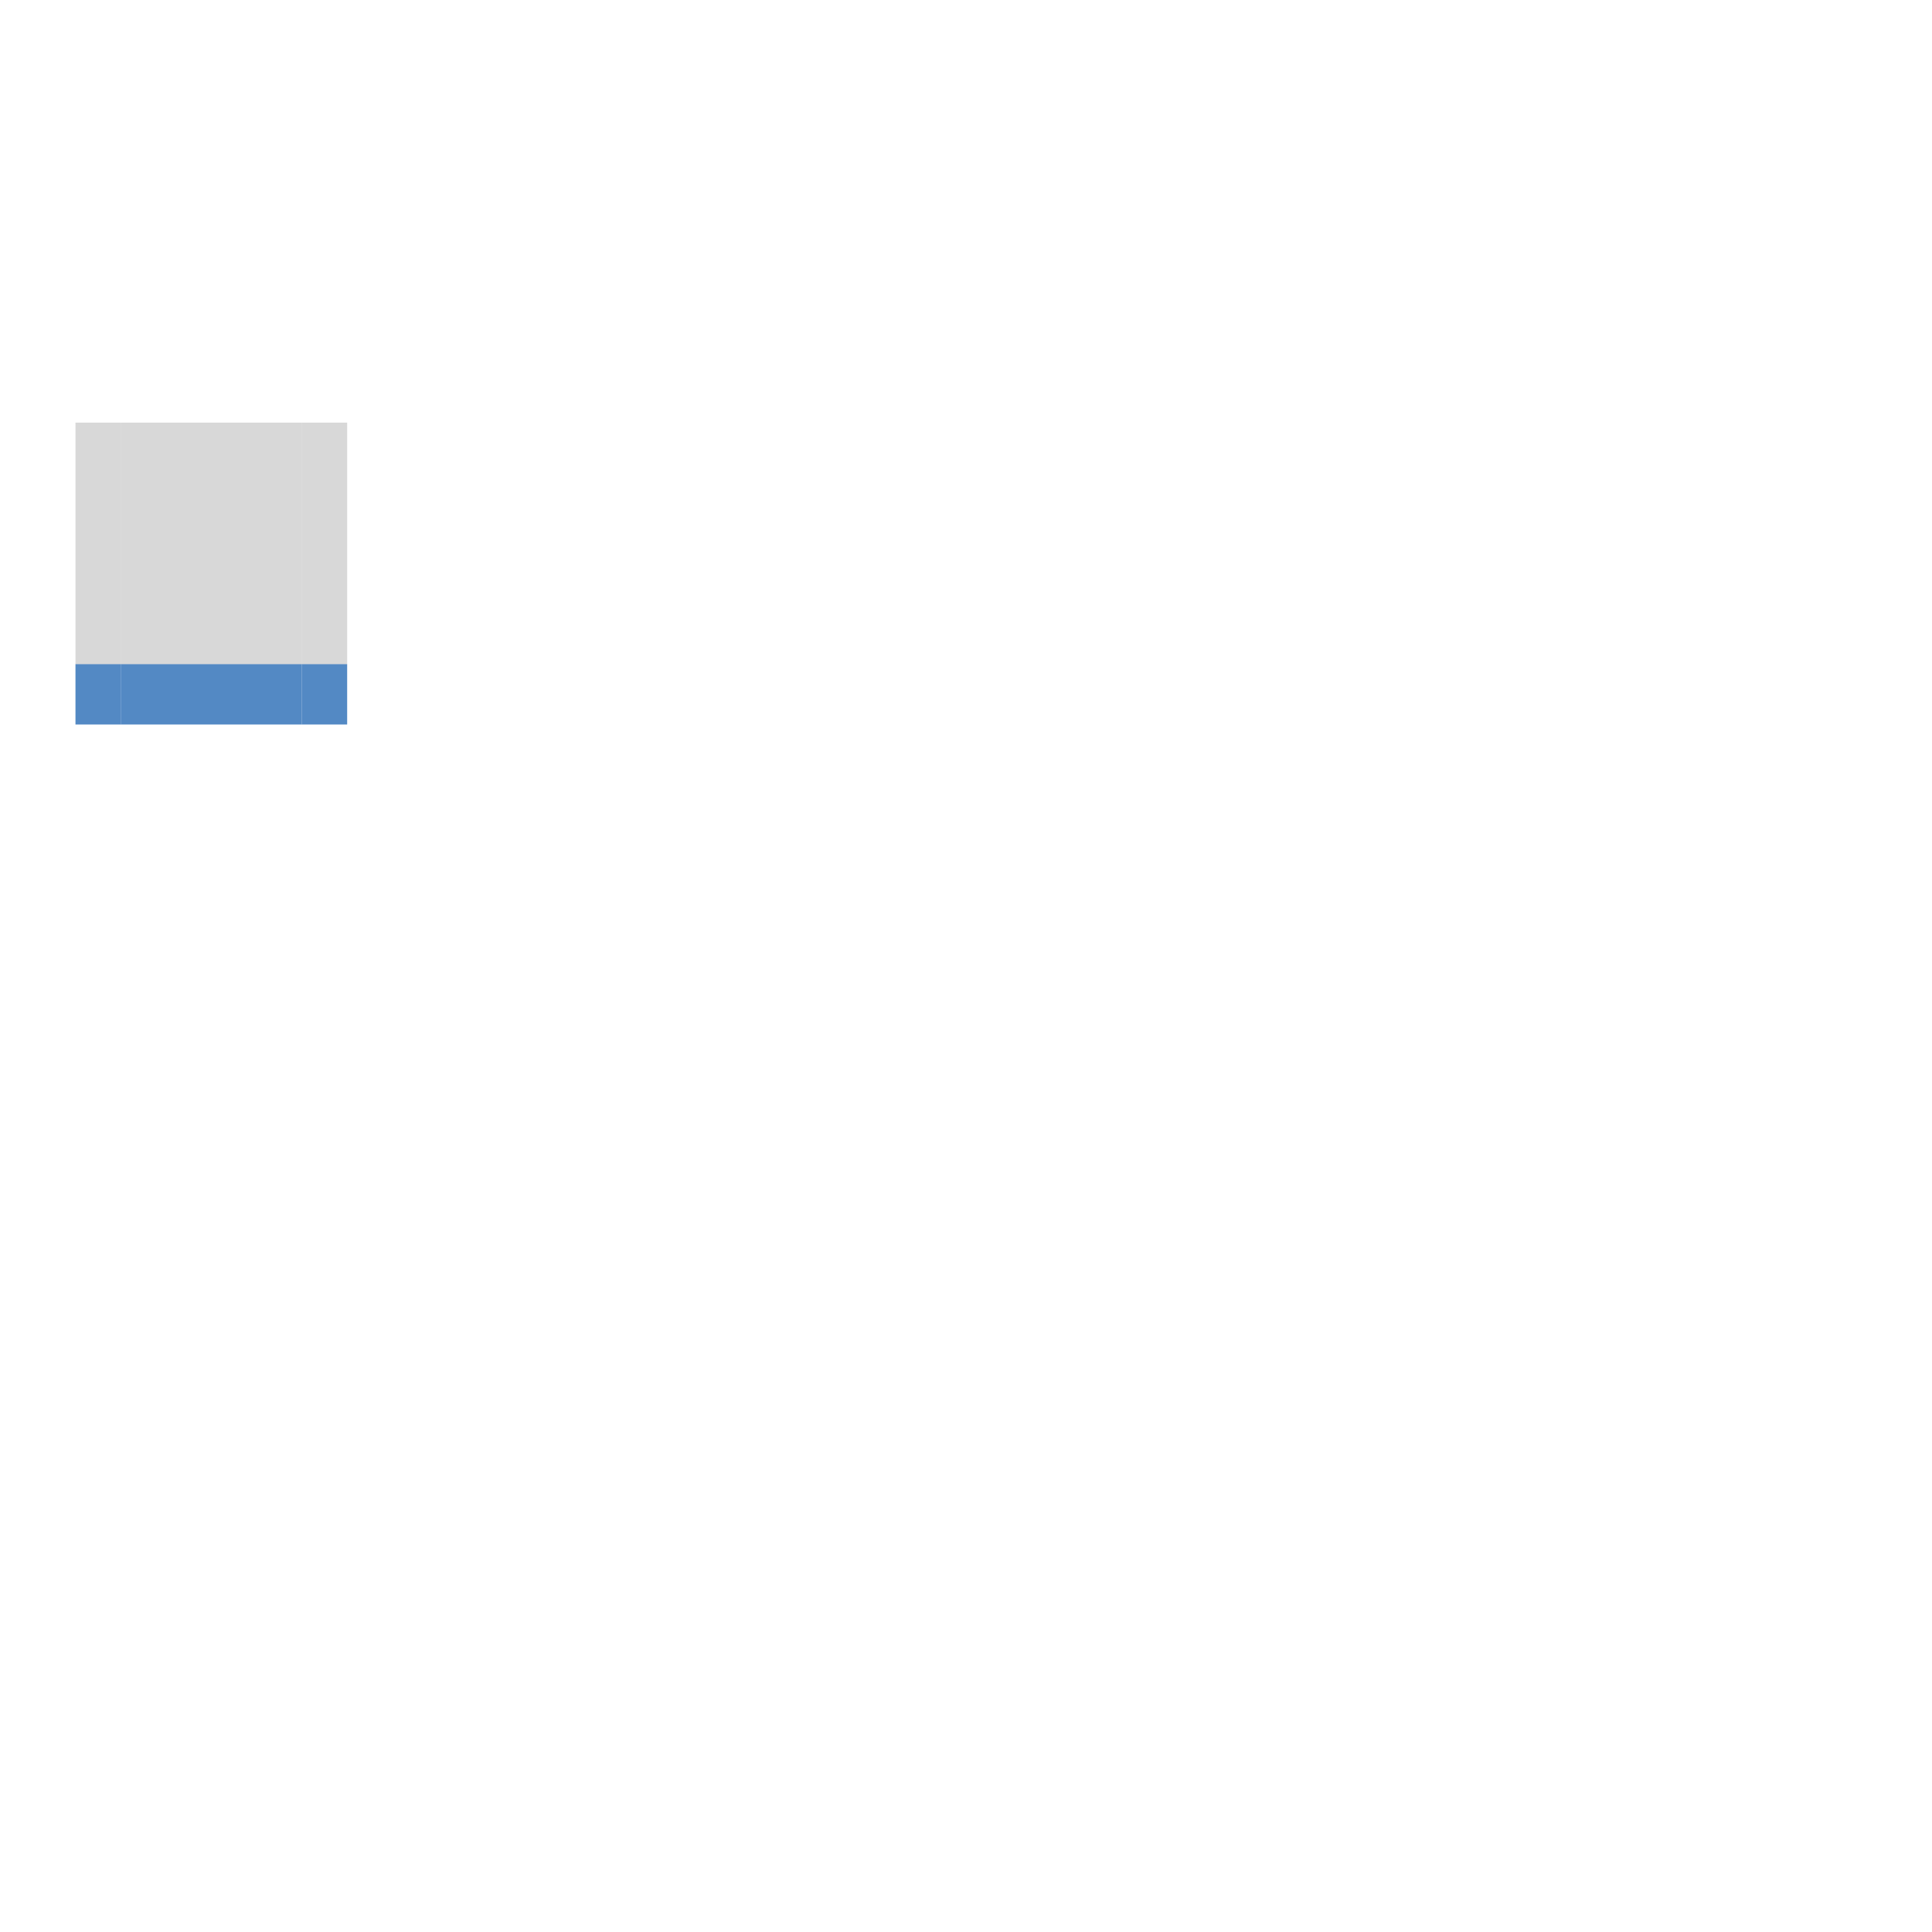
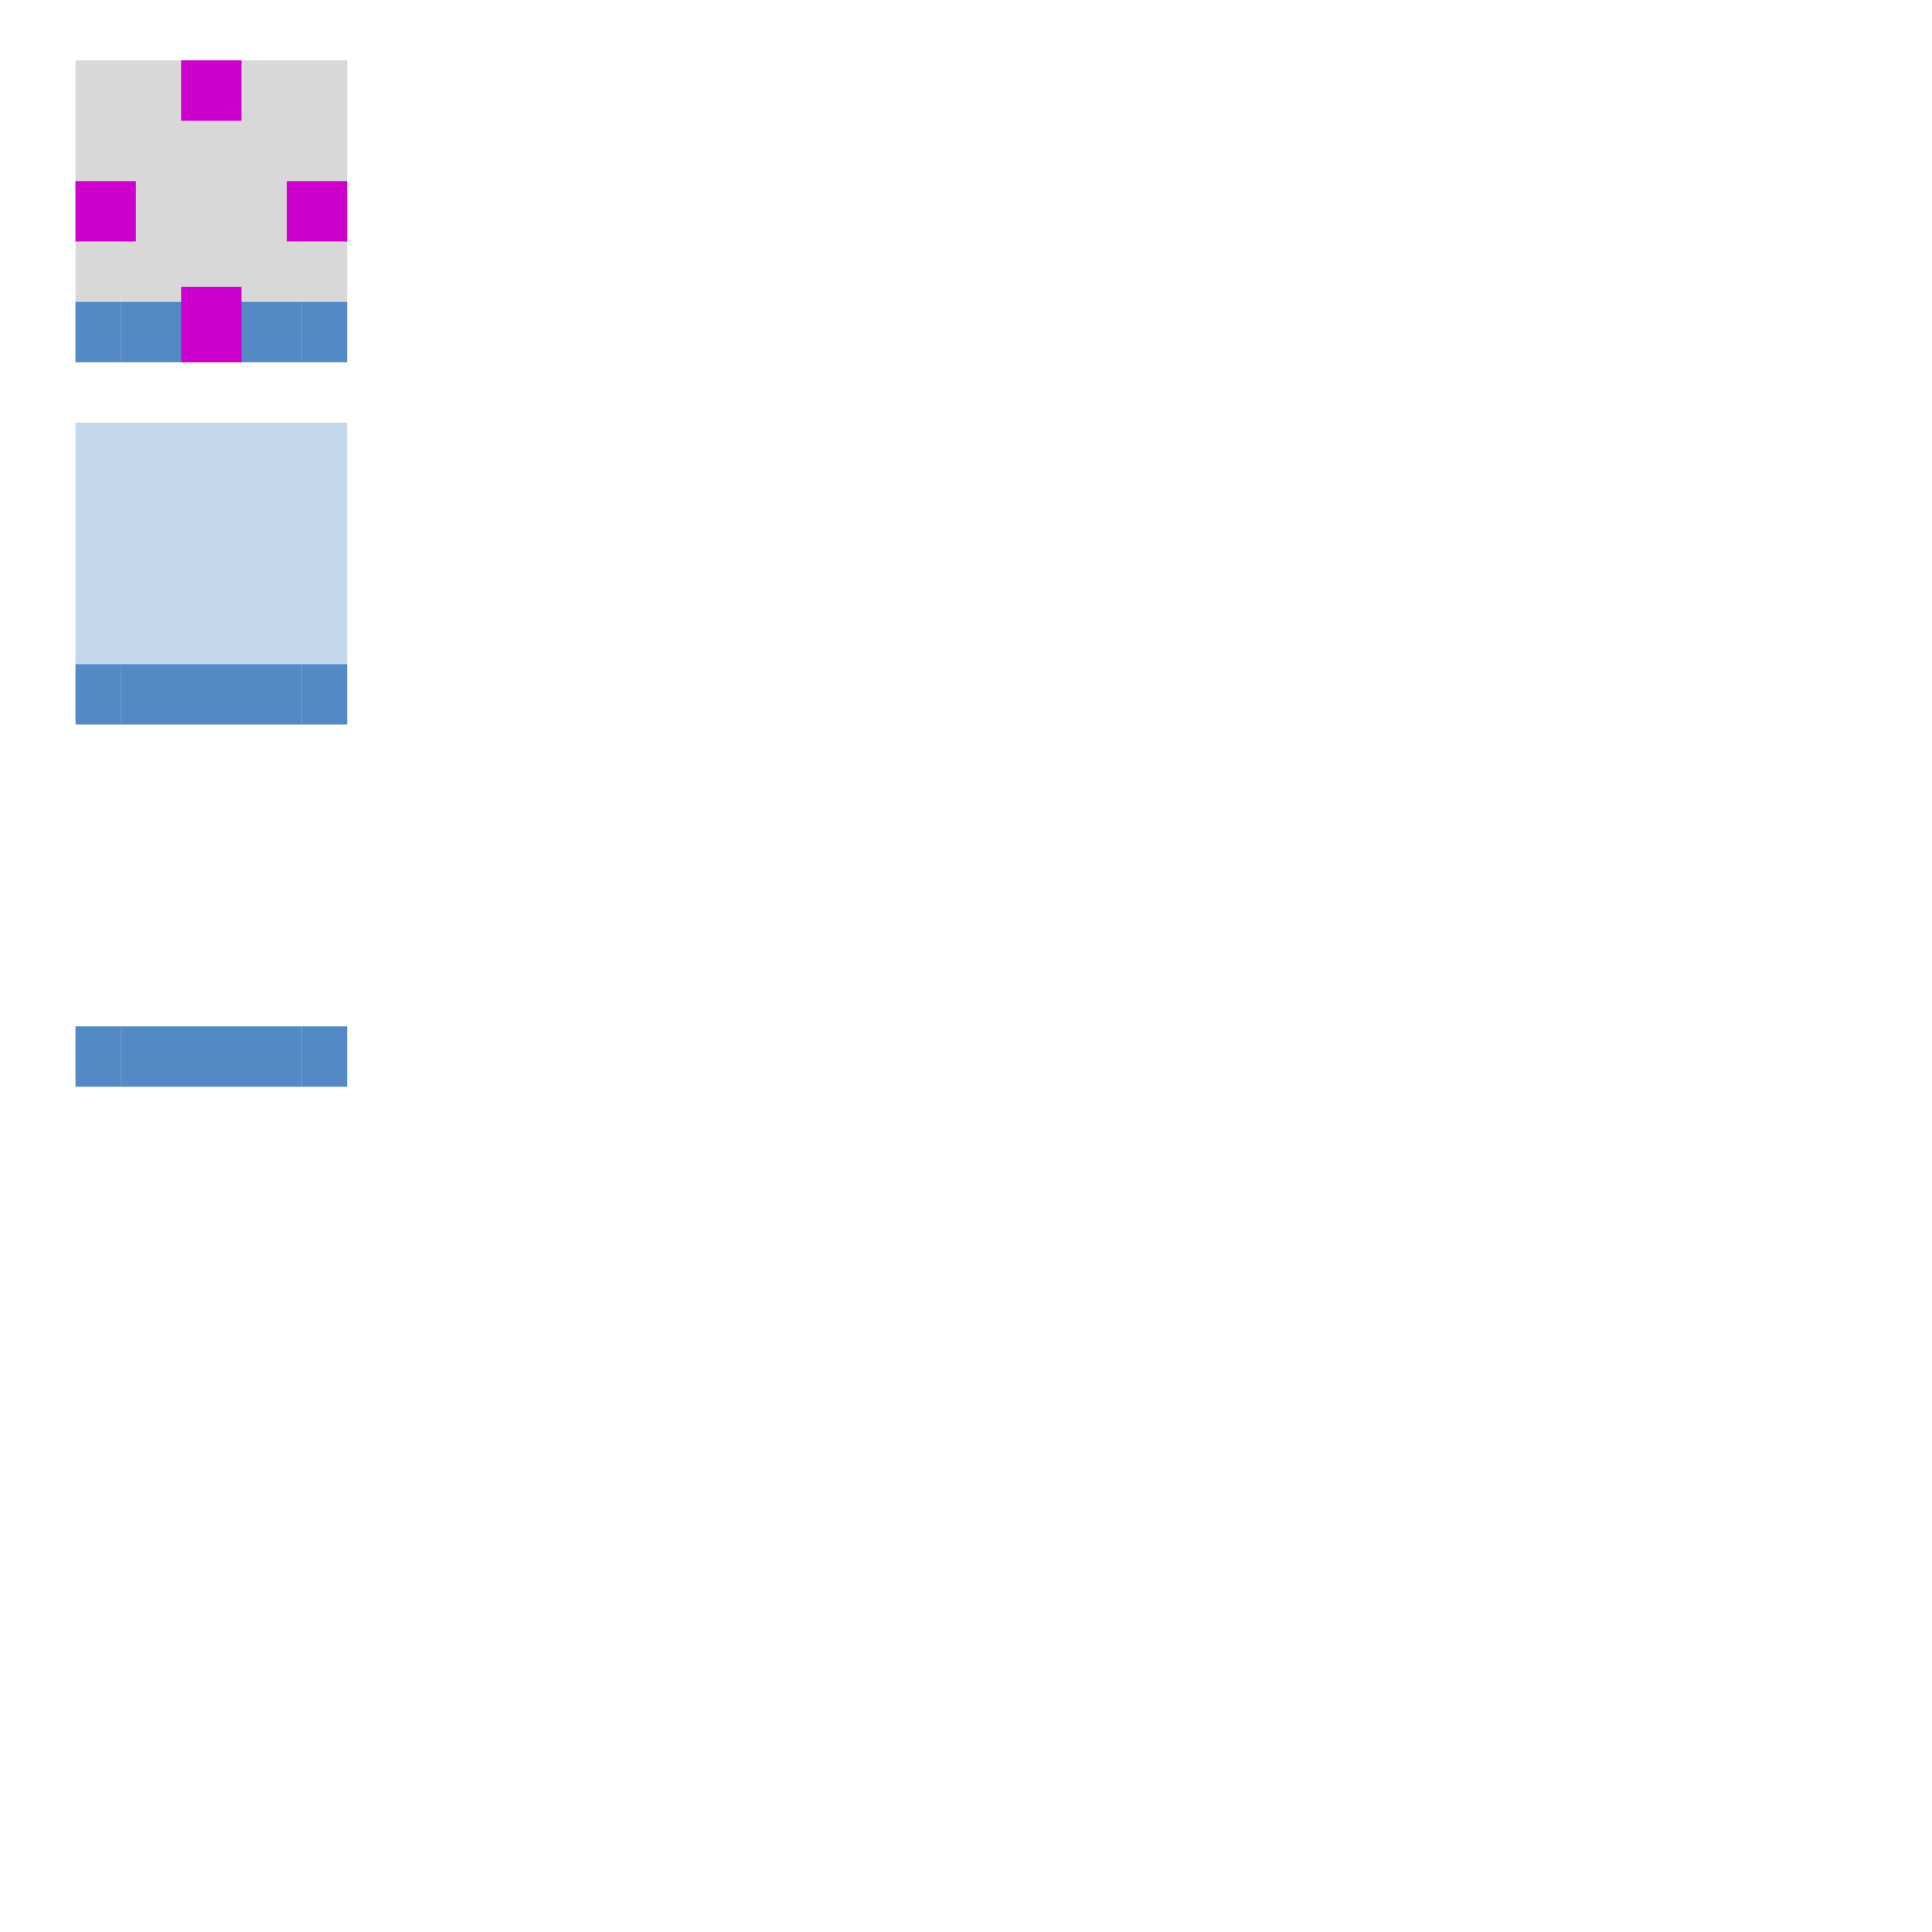
<svg xmlns="http://www.w3.org/2000/svg" xmlns:xlink="http://www.w3.org/1999/xlink" width="128" height="128" viewBox="0 0 128 128" version="1.1" id="svg1">
  <defs id="defs1">
    <linearGradient id="swatch83">
      <stop style="stop-color:#000000;stop-opacity:1;" offset="0" id="stop83" />
    </linearGradient>
    <linearGradient id="swatch77">
      <stop style="stop-color:#000000;stop-opacity:1;" offset="0" id="stop77" />
    </linearGradient>
    <linearGradient id="swatch71">
      <stop style="stop-color:#000000;stop-opacity:1;" offset="0" id="stop71" />
    </linearGradient>
    <linearGradient id="swatch69">
      <stop style="stop-color:#009e1d;stop-opacity:1;" offset="0" id="stop69" />
    </linearGradient>
    <linearGradient id="swatch66">
      <stop style="stop-color:#c07700;stop-opacity:1;" offset="0" id="stop66" />
    </linearGradient>
    <linearGradient id="swatch59">
      <stop style="stop-color:#000000;stop-opacity:1;" offset="0" id="stop59" />
    </linearGradient>
    <linearGradient id="swatch53">
      <stop style="stop-color:#ffffff;stop-opacity:1;" offset="0" id="stop53" />
    </linearGradient>
    <linearGradient id="swatch50">
      <stop style="stop-color:#ffffff;stop-opacity:0.502;" offset="0" id="stop50" />
    </linearGradient>
    <linearGradient id="swatch49">
      <stop style="stop-color:#ffffff;stop-opacity:0.5;" offset="0" id="stop49" />
    </linearGradient>
    <linearGradient id="swatch48">
      <stop style="stop-color:#ffffff;stop-opacity:0.5;" offset="0" id="stop48" />
    </linearGradient>
    <linearGradient id="swatch47">
      <stop style="stop-color:#ffffff;stop-opacity:0.5;" offset="0" id="stop47" />
    </linearGradient>
    <linearGradient id="swatch46">
      <stop style="stop-color:#ffffff;stop-opacity:0.502;" offset="0" id="stop46" />
    </linearGradient>
    <linearGradient id="swatch43">
      <stop style="stop-color:#000000;stop-opacity:1;" offset="0" id="stop43" />
    </linearGradient>
    <linearGradient id="swatch42">
      <stop style="stop-color:#ffffff;stop-opacity:0.5;" offset="0" id="stop42" />
    </linearGradient>
    <linearGradient id="swatch39">
      <stop style="stop-color:#407cbe;stop-opacity:1;" offset="0" id="stop39" />
    </linearGradient>
    <linearGradient id="swatch37">
      <stop style="stop-color:#808080;stop-opacity:1;" offset="0" id="stop37" />
    </linearGradient>
    <linearGradient id="swatch36">
      <stop style="stop-color:#000000;stop-opacity:0;" offset="0" id="stop36" />
    </linearGradient>
    <linearGradient id="swatch35">
      <stop style="stop-color:#ffffff;stop-opacity:0.502;" offset="0" id="stop35" />
    </linearGradient>
    <linearGradient id="swatch34">
      <stop style="stop-color:#ffffff;stop-opacity:0.502;" offset="0" id="stop34" />
    </linearGradient>
    <linearGradient id="swatch26">
      <stop style="stop-color:#000000;stop-opacity:1;" offset="0" id="stop26" />
    </linearGradient>
    <linearGradient xlink:href="#swatch37" id="linearGradient38" gradientUnits="userSpaceOnUse" x1="-8" y1="1.5" x2="-4" y2="1.5" />
    <linearGradient xlink:href="#swatch39" id="linearGradient39" x1="-8" y1="3.5" x2="-4" y2="3.5" gradientUnits="userSpaceOnUse" />
    <linearGradient xlink:href="#swatch36" id="linearGradient40" gradientUnits="userSpaceOnUse" x1="-8" y1="1.5" x2="-4" y2="1.5" />
    <linearGradient xlink:href="#swatch39" id="linearGradient41" gradientUnits="userSpaceOnUse" x1="-8" y1="3.5" x2="-4" y2="3.5" />
    <linearGradient xlink:href="#swatch66" id="linearGradient66" x1="-8" y1="3.5" x2="-4" y2="3.5" gradientUnits="userSpaceOnUse" />
    <linearGradient xlink:href="#swatch66" id="linearGradient67" x1="-8" y1="1.5" x2="-4" y2="1.5" gradientUnits="userSpaceOnUse" />
    <linearGradient xlink:href="#swatch69" id="linearGradient69" x1="-8" y1="1.5" x2="-4" y2="1.5" gradientUnits="userSpaceOnUse" gradientTransform="translate(1,-1)" />
    <linearGradient xlink:href="#swatch69" id="linearGradient70" x1="-8" y1="3.5" x2="-4" y2="3.5" gradientUnits="userSpaceOnUse" gradientTransform="translate(1,-1)" />
    <linearGradient xlink:href="#swatch36" id="linearGradient71" x1="24" y1="22" x2="25.333" y2="22" gradientUnits="userSpaceOnUse" />
    <linearGradient xlink:href="#swatch36" id="linearGradient72" x1="4" y1="22" x2="5" y2="22" gradientUnits="userSpaceOnUse" />
    <linearGradient xlink:href="#swatch36" id="linearGradient73" x1="23" y1="30" x2="24" y2="30" gradientUnits="userSpaceOnUse" />
    <linearGradient xlink:href="#swatch36" id="linearGradient74" x1="23" y1="30" x2="24" y2="30" gradientUnits="userSpaceOnUse" />
    <linearGradient xlink:href="#swatch36" id="linearGradient75" x1="4" y1="37" x2="5" y2="37" gradientUnits="userSpaceOnUse" />
    <linearGradient xlink:href="#swatch36" id="linearGradient76" x1="4" y1="38" x2="5" y2="38" gradientUnits="userSpaceOnUse" />
-     <linearGradient xlink:href="#swatch37" id="linearGradient77" x1="8" y1="14" x2="20" y2="14" gradientUnits="userSpaceOnUse" />
-     <linearGradient xlink:href="#swatch37" id="linearGradient78" x1="5" y1="14" x2="8" y2="14" gradientUnits="userSpaceOnUse" />
-     <linearGradient xlink:href="#swatch37" id="linearGradient79" x1="4" y1="13" x2="8" y2="13" gradientUnits="userSpaceOnUse" />
-     <linearGradient xlink:href="#swatch37" id="linearGradient80" x1="5" y1="37" x2="8" y2="37" gradientUnits="userSpaceOnUse" />
-     <linearGradient xlink:href="#swatch37" id="linearGradient81" x1="20" y1="6" x2="23" y2="6" gradientUnits="userSpaceOnUse" />
-     <linearGradient xlink:href="#swatch37" id="linearGradient82" x1="20" y1="6" x2="23" y2="6" gradientUnits="userSpaceOnUse" />
+     <linearGradient xlink:href="#swatch39" id="linearGradient77" x1="8" y1="14" x2="20" y2="14" gradientUnits="userSpaceOnUse" />
+     <linearGradient xlink:href="#swatch39" id="linearGradient78" x1="5" y1="14" x2="8" y2="14" gradientUnits="userSpaceOnUse" />
+     <linearGradient xlink:href="#swatch39" id="linearGradient79" x1="4" y1="13" x2="8" y2="13" gradientUnits="userSpaceOnUse" />
+     <linearGradient xlink:href="#swatch39" id="linearGradient80" x1="5" y1="37" x2="8" y2="37" gradientUnits="userSpaceOnUse" />
+     <linearGradient xlink:href="#swatch39" id="linearGradient81" x1="20" y1="6" x2="23" y2="6" gradientUnits="userSpaceOnUse" />
+     <linearGradient xlink:href="#swatch39" id="linearGradient82" x1="20" y1="6" x2="23" y2="6" gradientUnits="userSpaceOnUse" />
    <linearGradient xlink:href="#swatch39" id="linearGradient83" x1="4" y1="22" x2="8" y2="22" gradientUnits="userSpaceOnUse" />
    <linearGradient xlink:href="#swatch39" id="linearGradient84" x1="8" y1="22" x2="20" y2="22" gradientUnits="userSpaceOnUse" />
    <linearGradient xlink:href="#swatch39" id="linearGradient85" x1="20" y1="22" x2="24" y2="22" gradientUnits="userSpaceOnUse" />
+     <linearGradient xlink:href="#swatch36" id="linearGradient1" gradientUnits="userSpaceOnUse" x1="24" y1="22" x2="25.333" y2="22" />
+     <linearGradient xlink:href="#swatch39" id="linearGradient2" gradientUnits="userSpaceOnUse" x1="20" y1="22" x2="24" y2="22" />
+     <linearGradient xlink:href="#swatch39" id="linearGradient3" gradientUnits="userSpaceOnUse" x1="8" y1="22" x2="20" y2="22" />
+     <linearGradient xlink:href="#swatch39" id="linearGradient4" gradientUnits="userSpaceOnUse" x1="4" y1="22" x2="8" y2="22" />
+     <linearGradient xlink:href="#swatch36" id="linearGradient5" gradientUnits="userSpaceOnUse" x1="4" y1="22" x2="5" y2="22" />
+     <linearGradient xlink:href="#swatch37" id="linearGradient6" gradientUnits="userSpaceOnUse" x1="20" y1="6" x2="23" y2="6" />
+     <linearGradient xlink:href="#swatch36" id="linearGradient7" gradientUnits="userSpaceOnUse" x1="23" y1="30" x2="24" y2="30" />
+     <linearGradient xlink:href="#swatch37" id="linearGradient8" gradientUnits="userSpaceOnUse" x1="20" y1="6" x2="23" y2="6" />
+     <linearGradient xlink:href="#swatch36" id="linearGradient9" gradientUnits="userSpaceOnUse" x1="23" y1="30" x2="24" y2="30" />
+     <linearGradient xlink:href="#swatch37" id="linearGradient10" gradientUnits="userSpaceOnUse" x1="5" y1="37" x2="8" y2="37" />
+     <linearGradient xlink:href="#swatch36" id="linearGradient11" gradientUnits="userSpaceOnUse" x1="4" y1="37" x2="5" y2="37" />
+     <linearGradient xlink:href="#swatch37" id="linearGradient12" gradientUnits="userSpaceOnUse" x1="4" y1="13" x2="8" y2="13" />
+     <linearGradient xlink:href="#swatch37" id="linearGradient13" gradientUnits="userSpaceOnUse" x1="5" y1="14" x2="8" y2="14" />
+     <linearGradient xlink:href="#swatch36" id="linearGradient14" gradientUnits="userSpaceOnUse" x1="4" y1="38" x2="5" y2="38" />
+     <linearGradient xlink:href="#swatch37" id="linearGradient15" gradientUnits="userSpaceOnUse" x1="8" y1="14" x2="20" y2="14" />
+     <linearGradient xlink:href="#swatch36" id="linearGradient16" gradientUnits="userSpaceOnUse" x1="24" y1="22" x2="25.333" y2="22" />
+     <linearGradient xlink:href="#swatch39" id="linearGradient17" gradientUnits="userSpaceOnUse" x1="20" y1="22" x2="24" y2="22" />
+     <linearGradient xlink:href="#swatch39" id="linearGradient18" gradientUnits="userSpaceOnUse" x1="8" y1="22" x2="20" y2="22" />
+     <linearGradient xlink:href="#swatch39" id="linearGradient19" gradientUnits="userSpaceOnUse" x1="4" y1="22" x2="8" y2="22" />
+     <linearGradient xlink:href="#swatch36" id="linearGradient20" gradientUnits="userSpaceOnUse" x1="4" y1="22" x2="5" y2="22" />
+     <linearGradient xlink:href="#swatch37" id="linearGradient21" gradientUnits="userSpaceOnUse" x1="20" y1="6" x2="23" y2="6" />
+     <linearGradient xlink:href="#swatch36" id="linearGradient22" gradientUnits="userSpaceOnUse" x1="23" y1="30" x2="24" y2="30" />
+     <linearGradient xlink:href="#swatch37" id="linearGradient23" gradientUnits="userSpaceOnUse" x1="20" y1="6" x2="23" y2="6" />
+     <linearGradient xlink:href="#swatch36" id="linearGradient24" gradientUnits="userSpaceOnUse" x1="23" y1="30" x2="24" y2="30" />
+     <linearGradient xlink:href="#swatch37" id="linearGradient25" gradientUnits="userSpaceOnUse" x1="5" y1="37" x2="8" y2="37" />
+     <linearGradient xlink:href="#swatch36" id="linearGradient26" gradientUnits="userSpaceOnUse" x1="4" y1="37" x2="5" y2="37" />
+     <linearGradient xlink:href="#swatch37" id="linearGradient27" gradientUnits="userSpaceOnUse" x1="4" y1="13" x2="8" y2="13" />
+     <linearGradient xlink:href="#swatch37" id="linearGradient28" gradientUnits="userSpaceOnUse" x1="5" y1="14" x2="8" y2="14" />
+     <linearGradient xlink:href="#swatch36" id="linearGradient29" gradientUnits="userSpaceOnUse" x1="4" y1="38" x2="5" y2="38" />
+     <linearGradient xlink:href="#swatch37" id="linearGradient30" gradientUnits="userSpaceOnUse" x1="8" y1="14" x2="20" y2="14" />
  </defs>
  <g id="layer1" style="display:inline">
+     <g id="g20-2" style="display:inline;fill-opacity:0.502" transform="translate(0,24)">
+       <g id="g15-7-7" transform="matrix(0.75,0,0,1,5,24)" style="opacity:0.9;fill-opacity:0.502">
+         <rect style="font-variation-settings:'wdth' 82.3, 'wght' 698;fill:url(#linearGradient16);fill-opacity:0.502;stroke-width:4.619;stroke-linecap:round;stroke-linejoin:round" id="rect19-8-6-7" width="1.333" height="4" x="24" y="20" />
+         <rect style="font-variation-settings:'wdth' 82.3, 'wght' 698;opacity:1;fill:url(#linearGradient17);fill-opacity:1;stroke-width:4;stroke-linecap:round;stroke-linejoin:round" id="rect7-1-9" width="4" height="4" x="20" y="20" />
+       </g>
+       <g id="g14-4-3" transform="translate(0,24)" style="opacity:0.9;fill-opacity:0.502">
+         <rect style="font-variation-settings:'wdth' 82.3, 'wght' 698;opacity:1;fill:url(#linearGradient18);fill-opacity:1;stroke-width:4;stroke-linecap:round;stroke-linejoin:round" id="rect8-2-19" width="12" height="4" x="8" y="20" />
+       </g>
+       <g id="g13-3-8" transform="matrix(0.75,0,0,1,2,24)" style="opacity:0.9;fill-opacity:0.502">
+         <rect style="font-variation-settings:'wdth' 82.3, 'wght' 698;opacity:1;fill:url(#linearGradient19);fill-opacity:1;stroke-width:4;stroke-linecap:round;stroke-linejoin:round" id="rect9-2-6" width="4" height="4" x="4" y="20" />
+         <rect style="font-variation-settings:'wdth' 82.3, 'wght' 698;fill:url(#linearGradient20);fill-opacity:0.502;stroke-width:4;stroke-linecap:round;stroke-linejoin:round" id="rect19-2-5" width="1" height="4" x="4" y="20" transform="matrix(1.333333,0,0,1,-2.666667,0)" />
+       </g>
+       <g id="g17-1-0" transform="translate(0,24)" style="opacity:0;fill-opacity:0.502">
+         <rect style="font-variation-settings:'wdth' 82.3, 'wght' 698;opacity:1;fill:url(#linearGradient21);fill-opacity:0.502;stroke-width:3.464;stroke-linecap:round;stroke-linejoin:round" id="rect5-1-2" width="3" height="4" x="20" y="4" />
+         <rect style="font-variation-settings:'wdth' 82.3, 'wght' 698;fill:url(#linearGradient22);fill-opacity:0.502;stroke-width:4;stroke-linecap:round;stroke-linejoin:round" id="rect22-8" width="1" height="4" x="23" y="28" transform="translate(0,-24)" />
+       </g>
+       <g id="g17-1-8-6" transform="rotate(180,14,18)" style="opacity:0;fill-opacity:0.502">
+         <rect style="font-variation-settings:'wdth' 82.3, 'wght' 698;opacity:1;fill:url(#linearGradient23);fill-opacity:0.502;stroke-width:3.464;stroke-linecap:round;stroke-linejoin:round" id="rect23-0" width="3" height="4" x="20" y="4" />
+         <rect style="font-variation-settings:'wdth' 82.3, 'wght' 698;fill:url(#linearGradient24);fill-opacity:0.502;stroke-width:4;stroke-linecap:round;stroke-linejoin:round" id="rect24-2" width="1" height="4" x="23" y="28" transform="translate(0,-24)" />
+       </g>
+       <g id="g16-5-4" transform="rotate(180,14,25.5)" style="opacity:0;fill-opacity:0.502">
+         <rect style="font-variation-settings:'wdth' 82.3, 'wght' 698;opacity:1;fill:url(#linearGradient25);fill-opacity:0.502;stroke-width:3.464;stroke-linecap:round;stroke-linejoin:round" id="rect25-8" width="3" height="12" x="5" y="31" transform="translate(0,-24)" />
+         <rect style="font-variation-settings:'wdth' 82.3, 'wght' 698;fill:url(#linearGradient26);fill-opacity:0.502;stroke-width:4;stroke-linecap:round;stroke-linejoin:round" id="rect26-6" width="1" height="12" x="4" y="31" transform="translate(0,-24)" />
+       </g>
+       <g id="g16-5-3-5" transform="rotate(90,1.5,25.5)" style="opacity:0;fill-opacity:0.502">
+         <rect style="font-variation-settings:'wdth' 82.3, 'wght' 698;opacity:1;fill:url(#linearGradient27);fill-opacity:0.502;stroke-width:4;stroke-linecap:round;stroke-linejoin:round" id="rect10-6-5-3-0" width="4" height="12" x="4" y="7" />
+       </g>
+       <g id="g12-1-9" transform="translate(0,24)" style="opacity:0;fill-opacity:0.502">
+         <rect style="font-variation-settings:'wdth' 82.3, 'wght' 698;opacity:1;fill:url(#linearGradient28);fill-opacity:0.502;stroke-width:3.464;stroke-linecap:round;stroke-linejoin:round" id="rect10-6-0" width="3" height="12" x="5" y="8" />
+         <rect style="font-variation-settings:'wdth' 82.3, 'wght' 698;fill:url(#linearGradient29);fill-opacity:0.502;stroke-width:4;stroke-linecap:round;stroke-linejoin:round" id="rect21-0" width="1" height="12" x="4" y="32" transform="translate(0,-24)" />
+       </g>
+       <g id="g11-8-6" transform="translate(0,24)" style="opacity:0;fill-opacity:0.502">
+         <rect style="font-variation-settings:'wdth' 82.3, 'wght' 698;opacity:1;fill:url(#linearGradient30);fill-opacity:0.502;stroke-width:4;stroke-linecap:round;stroke-linejoin:round" id="rect11-5-1" width="12" height="12" x="8" y="8" />
+       </g>
+     </g>
    <g id="g20" style="fill-opacity:0.502">
      <g id="g15-7" transform="matrix(0.75,0,0,1,5,24)" style="fill-opacity:0.502;opacity:0.9">
        <rect style="font-variation-settings:'wdth' 82.3, 'wght' 698;fill-opacity:0.502;stroke-width:4.619;stroke-linecap:round;stroke-linejoin:round;fill:url(#linearGradient71)" id="rect19-8-6" width="1.333" height="4" x="24" y="20" />
        <rect style="font-variation-settings:'wdth' 82.3, 'wght' 698;opacity:1;fill-opacity:1;stroke-width:4;stroke-linecap:round;stroke-linejoin:round;fill:url(#linearGradient85)" id="rect7-1" width="4" height="4" x="20" y="20" />
      </g>
      <g id="g14-4" transform="translate(0,24)" style="fill-opacity:0.502;opacity:0.9">
        <rect style="font-variation-settings:'wdth' 82.3, 'wght' 698;opacity:1;fill-opacity:1;stroke-width:4;stroke-linecap:round;stroke-linejoin:round;fill:url(#linearGradient84)" id="rect8-2" width="12" height="4" x="8" y="20" />
      </g>
      <g id="g13-3" transform="matrix(0.75,0,0,1,2,24)" style="fill-opacity:0.502;opacity:0.9">
        <rect style="font-variation-settings:'wdth' 82.3, 'wght' 698;opacity:1;fill-opacity:1;stroke-width:4;stroke-linecap:round;stroke-linejoin:round;fill:url(#linearGradient83)" id="rect9-2" width="4" height="4" x="4" y="20" />
        <rect style="font-variation-settings:'wdth' 82.3, 'wght' 698;fill-opacity:0.502;stroke-width:4;stroke-linecap:round;stroke-linejoin:round;fill:url(#linearGradient72)" id="rect19-2" width="1" height="4" x="4" y="20" transform="matrix(1.333333,0,0,1,-2.666667,0)" />
      </g>
      <g id="g17-1" transform="translate(0,24)" style="opacity:0.6;fill-opacity:0.502">
        <rect style="font-variation-settings:'wdth' 82.3, 'wght' 698;opacity:1;fill-opacity:0.502;stroke-width:3.464;stroke-linecap:round;stroke-linejoin:round;fill:url(#linearGradient82)" id="rect5-1" width="3" height="4" x="20" y="4" />
        <rect style="font-variation-settings:'wdth' 82.3, 'wght' 698;fill-opacity:0.502;stroke-width:4;stroke-linecap:round;stroke-linejoin:round;fill:url(#linearGradient73)" id="rect22" width="1" height="4" x="23" y="28" transform="translate(0,-24)" />
      </g>
      <g id="g17-1-8" transform="rotate(180,14,18)" style="opacity:0.6;fill-opacity:0.502">
        <rect style="font-variation-settings:'wdth' 82.3, 'wght' 698;opacity:1;fill-opacity:0.502;stroke-width:3.464;stroke-linecap:round;stroke-linejoin:round;fill:url(#linearGradient81)" id="rect23" width="3" height="4" x="20" y="4" />
        <rect style="font-variation-settings:'wdth' 82.3, 'wght' 698;fill-opacity:0.502;stroke-width:4;stroke-linecap:round;stroke-linejoin:round;fill:url(#linearGradient74)" id="rect24" width="1" height="4" x="23" y="28" transform="translate(0,-24)" />
      </g>
      <g id="g16-5" transform="rotate(180,14,25.5)" style="opacity:0.6;fill-opacity:0.502">
        <rect style="font-variation-settings:'wdth' 82.3, 'wght' 698;opacity:1;fill-opacity:0.502;stroke-width:3.464;stroke-linecap:round;stroke-linejoin:round;fill:url(#linearGradient80)" id="rect25" width="3" height="12" x="5" y="31" transform="translate(0,-24)" />
        <rect style="font-variation-settings:'wdth' 82.3, 'wght' 698;fill-opacity:0.502;stroke-width:4;stroke-linecap:round;stroke-linejoin:round;fill:url(#linearGradient75)" id="rect26" width="1" height="12" x="4" y="31" transform="translate(0,-24)" />
      </g>
      <g id="g16-5-3" transform="rotate(90,1.5,25.5)" style="opacity:0.6;fill-opacity:0.502">
        <rect style="font-variation-settings:'wdth' 82.3, 'wght' 698;opacity:1;fill-opacity:0.502;stroke-width:4;stroke-linecap:round;stroke-linejoin:round;fill:url(#linearGradient79)" id="rect10-6-5-3" width="4" height="12" x="4" y="7" />
      </g>
      <g id="g12-1" transform="translate(0,24)" style="opacity:0.6;fill-opacity:0.502">
        <rect style="font-variation-settings:'wdth' 82.3, 'wght' 698;opacity:1;fill-opacity:0.502;stroke-width:3.464;stroke-linecap:round;stroke-linejoin:round;fill:url(#linearGradient78)" id="rect10-6" width="3" height="12" x="5" y="8" />
        <rect style="font-variation-settings:'wdth' 82.3, 'wght' 698;fill-opacity:0.502;stroke-width:4;stroke-linecap:round;stroke-linejoin:round;fill:url(#linearGradient76)" id="rect21" width="1" height="12" x="4" y="32" transform="translate(0,-24)" />
      </g>
      <g id="g11-8" transform="translate(0,24)" style="opacity:0.6;fill-opacity:0.502">
        <rect style="font-variation-settings:'wdth' 82.3, 'wght' 698;opacity:1;fill-opacity:0.502;stroke-width:4;stroke-linecap:round;stroke-linejoin:round;fill:url(#linearGradient77)" id="rect11-5" width="12" height="12" x="8" y="8" />
      </g>
    </g>
+     <g id="g20-4" style="display:inline;fill-opacity:0.502" transform="translate(0,-24)">
+       <g id="g15-7-5" transform="matrix(0.75,0,0,1,5,24)" style="opacity:0.9;fill-opacity:0.502">
+         <rect style="font-variation-settings:'wdth' 82.3, 'wght' 698;fill:url(#linearGradient1);fill-opacity:0.502;stroke-width:4.619;stroke-linecap:round;stroke-linejoin:round" id="rect19-8-6-5" width="1.333" height="4" x="24" y="20" />
+         <rect style="font-variation-settings:'wdth' 82.3, 'wght' 698;opacity:1;fill:url(#linearGradient2);fill-opacity:1;stroke-width:4;stroke-linecap:round;stroke-linejoin:round" id="rect7-1-1" width="4" height="4" x="20" y="20" />
+       </g>
+       <g id="g14-4-7" transform="translate(0,24)" style="opacity:0.9;fill-opacity:0.502">
+         <rect style="font-variation-settings:'wdth' 82.3, 'wght' 698;opacity:1;fill:url(#linearGradient3);fill-opacity:1;stroke-width:4;stroke-linecap:round;stroke-linejoin:round" id="rect8-2-1" width="12" height="4" x="8" y="20" />
+       </g>
+       <g id="g13-3-1" transform="matrix(0.75,0,0,1,2,24)" style="opacity:0.9;fill-opacity:0.502">
+         <rect style="font-variation-settings:'wdth' 82.3, 'wght' 698;opacity:1;fill:url(#linearGradient4);fill-opacity:1;stroke-width:4;stroke-linecap:round;stroke-linejoin:round" id="rect9-2-5" width="4" height="4" x="4" y="20" />
+         <rect style="font-variation-settings:'wdth' 82.3, 'wght' 698;fill:url(#linearGradient5);fill-opacity:0.502;stroke-width:4;stroke-linecap:round;stroke-linejoin:round" id="rect19-2-2" width="1" height="4" x="4" y="20" transform="matrix(1.333333,0,0,1,-2.666667,0)" />
+       </g>
+       <g id="g17-1-7" transform="translate(0,24)" style="opacity:0.6;fill-opacity:0.502">
+         <rect style="font-variation-settings:'wdth' 82.3, 'wght' 698;opacity:1;fill:url(#linearGradient6);fill-opacity:0.502;stroke-width:3.464;stroke-linecap:round;stroke-linejoin:round" id="rect5-1-6" width="3" height="4" x="20" y="4" />
+         <rect style="font-variation-settings:'wdth' 82.3, 'wght' 698;fill:url(#linearGradient7);fill-opacity:0.502;stroke-width:4;stroke-linecap:round;stroke-linejoin:round" id="rect22-1" width="1" height="4" x="23" y="28" transform="translate(0,-24)" />
+       </g>
+       <g id="g17-1-8-4" transform="rotate(180,14,18)" style="opacity:0.6;fill-opacity:0.502">
+         <rect style="font-variation-settings:'wdth' 82.3, 'wght' 698;opacity:1;fill:url(#linearGradient8);fill-opacity:0.502;stroke-width:3.464;stroke-linecap:round;stroke-linejoin:round" id="rect23-2" width="3" height="4" x="20" y="4" />
+         <rect style="font-variation-settings:'wdth' 82.3, 'wght' 698;fill:url(#linearGradient9);fill-opacity:0.502;stroke-width:4;stroke-linecap:round;stroke-linejoin:round" id="rect24-3" width="1" height="4" x="23" y="28" transform="translate(0,-24)" />
+       </g>
+       <g id="g16-5-2" transform="rotate(180,14,25.5)" style="opacity:0.6;fill-opacity:0.502">
+         <rect style="font-variation-settings:'wdth' 82.3, 'wght' 698;opacity:1;fill:url(#linearGradient10);fill-opacity:0.502;stroke-width:3.464;stroke-linecap:round;stroke-linejoin:round" id="rect25-2" width="3" height="12" x="5" y="31" transform="translate(0,-24)" />
+         <rect style="font-variation-settings:'wdth' 82.3, 'wght' 698;fill:url(#linearGradient11);fill-opacity:0.502;stroke-width:4;stroke-linecap:round;stroke-linejoin:round" id="rect26-1" width="1" height="12" x="4" y="31" transform="translate(0,-24)" />
+       </g>
+       <g id="g16-5-3-6" transform="rotate(90,1.5,25.5)" style="opacity:0.6;fill-opacity:0.502">
+         <rect style="font-variation-settings:'wdth' 82.3, 'wght' 698;opacity:1;fill:url(#linearGradient12);fill-opacity:0.502;stroke-width:4;stroke-linecap:round;stroke-linejoin:round" id="rect10-6-5-3-8" width="4" height="12" x="4" y="7" />
+       </g>
+       <g id="g12-1-5" transform="translate(0,24)" style="opacity:0.6;fill-opacity:0.502">
+         <rect style="font-variation-settings:'wdth' 82.3, 'wght' 698;opacity:1;fill:url(#linearGradient13);fill-opacity:0.502;stroke-width:3.464;stroke-linecap:round;stroke-linejoin:round" id="rect10-6-7" width="3" height="12" x="5" y="8" />
+         <rect style="font-variation-settings:'wdth' 82.3, 'wght' 698;fill:url(#linearGradient14);fill-opacity:0.502;stroke-width:4;stroke-linecap:round;stroke-linejoin:round" id="rect21-6" width="1" height="12" x="4" y="32" transform="translate(0,-24)" />
+       </g>
+       <g id="g11-8-1" transform="translate(0,24)" style="opacity:0.6;fill-opacity:0.502">
+         <rect style="font-variation-settings:'wdth' 82.3, 'wght' 698;opacity:1;fill:url(#linearGradient15);fill-opacity:0.502;stroke-width:4;stroke-linecap:round;stroke-linejoin:round" id="rect11-5-8" width="12" height="12" x="8" y="8" />
+       </g>
+     </g>
+     <rect style="font-variation-settings:'wdth' 82.3, 'wght' 698;fill:#cd00cd;stroke-width:4;stroke-linecap:round;stroke-linejoin:round" id="rect30" width="4" height="4" x="5" y="12" />
+     <rect style="font-variation-settings:'wdth' 82.3, 'wght' 698;fill:#cd00cd;stroke-width:4.472;stroke-linecap:round;stroke-linejoin:round" id="rect31" width="4" height="5" x="12" y="19" />
+     <rect style="font-variation-settings:'wdth' 82.3, 'wght' 698;fill:#cd00cd;stroke-width:4;stroke-linecap:round;stroke-linejoin:round" id="rect32" width="4" height="4" x="19" y="12" />
+     <rect style="font-variation-settings:'wdth' 82.3, 'wght' 698;fill:#cd00cd;stroke-width:4;stroke-linecap:round;stroke-linejoin:round" id="rect33" width="4" height="4" x="12" y="4" />
  </g>
  <g id="layer3">
    <g id="g39-1-2-0" transform="translate(-1,13)">
      <rect style="font-variation-settings:'wdth' 82.3, 'wght' 698;display:inline;opacity:0.9;fill:url(#linearGradient70);stroke-width:4;stroke-linecap:round;stroke-linejoin:round" id="rect37-8-4-0" width="4" height="1" x="-7" y="2" />
      <rect style="font-variation-settings:'wdth' 82.3, 'wght' 698;display:inline;opacity:0.5;fill:url(#linearGradient69);stroke-width:3.464;stroke-linecap:round;stroke-linejoin:round" id="rect36-9-8-6" width="4" height="3" x="-7" y="-1" />
    </g>
    <g id="g39-1-2" transform="translate(0,8)" style="opacity:1">
      <rect style="font-variation-settings:'wdth' 82.3, 'wght' 698;display:inline;opacity:0.9;fill:url(#linearGradient66);fill-opacity:0.502;stroke-width:4;stroke-linecap:round;stroke-linejoin:round" id="rect37-8-4" width="4" height="1" x="-8" y="3" />
      <rect style="font-variation-settings:'wdth' 82.3, 'wght' 698;display:inline;opacity:0.5;fill:url(#linearGradient67);fill-opacity:0.502;stroke-width:3.464;stroke-linecap:round;stroke-linejoin:round" id="rect36-9-8" width="4" height="3" x="-8" y="0" />
    </g>
    <g id="g39-1" transform="translate(0,4)" style="opacity:1">
      <rect style="font-variation-settings:'wdth' 82.3, 'wght' 698;display:inline;opacity:0.9;fill:url(#linearGradient41);fill-opacity:0.502;stroke-width:4;stroke-linecap:round;stroke-linejoin:round" id="rect37-8" width="4" height="1" x="-8" y="3" />
      <rect style="font-variation-settings:'wdth' 82.3, 'wght' 698;display:inline;opacity:0;fill:url(#linearGradient40);fill-opacity:0.502;stroke-width:3.464;stroke-linecap:round;stroke-linejoin:round" id="rect36-9" width="4" height="3" x="-8" y="0" />
    </g>
    <g id="g39">
      <rect style="display:inline;fill:url(#linearGradient39);fill-opacity:0.502;font-variation-settings:'wdth' 82.3, 'wght' 698;opacity:0.9;stroke-width:4;stroke-linecap:round;stroke-linejoin:round" id="rect37" width="4" height="1" x="-8" y="3" />
      <rect style="display:inline;fill:url(#linearGradient38);fill-opacity:0.502;font-variation-settings:'wdth' 82.3, 'wght' 698;opacity:0.6;stroke-width:3.464;stroke-linecap:round;stroke-linejoin:round" id="rect36" width="4" height="3" x="-8" y="0" />
    </g>
  </g>
</svg>
